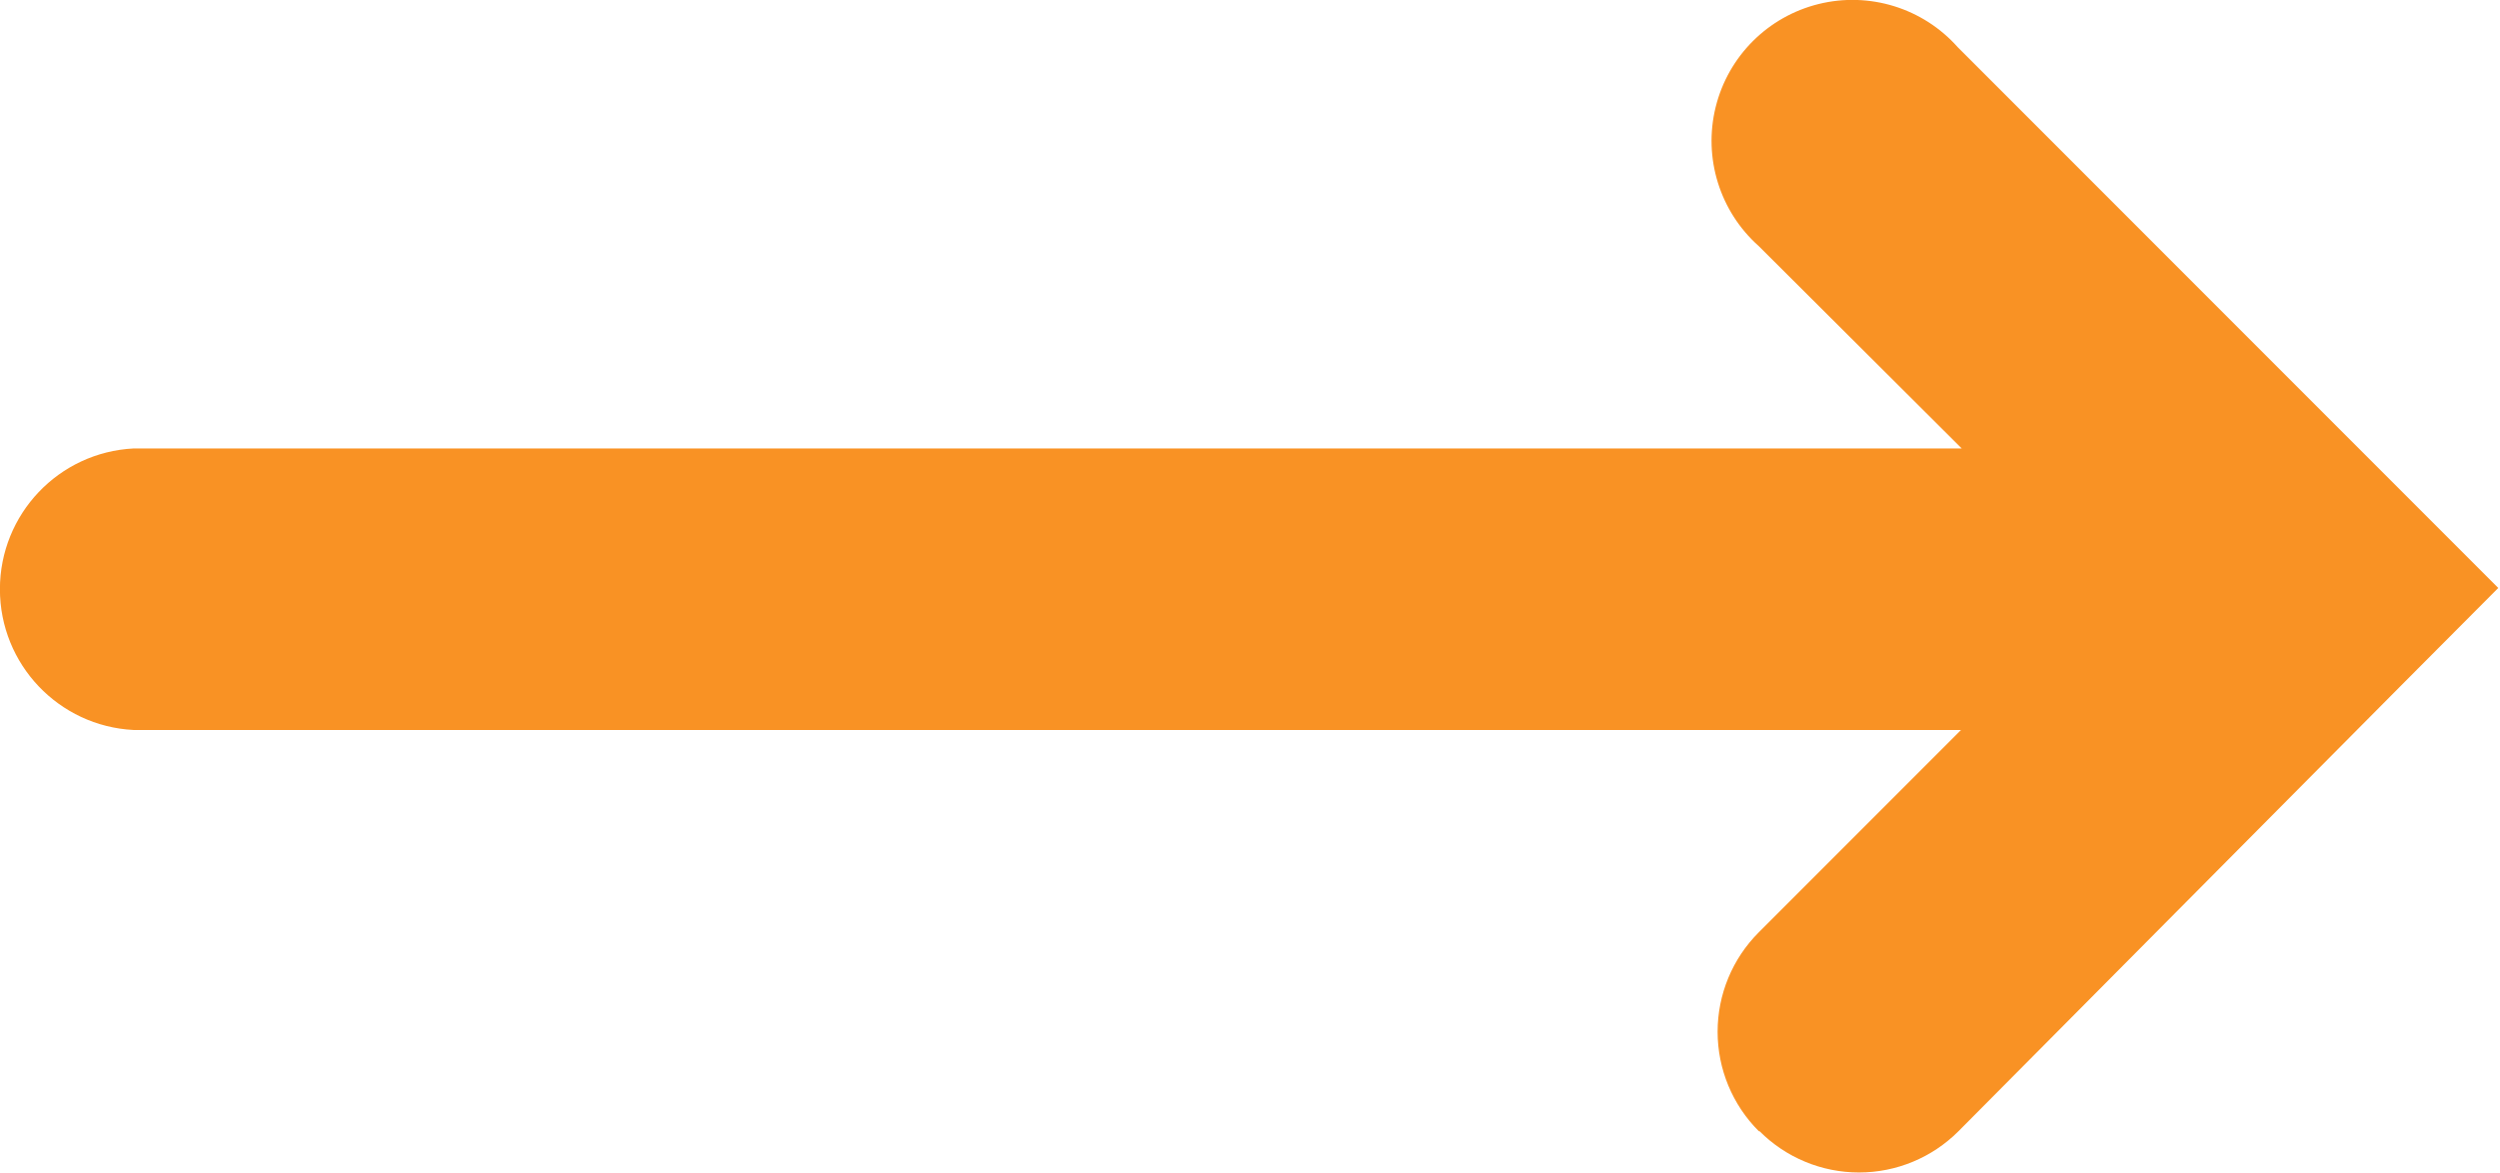
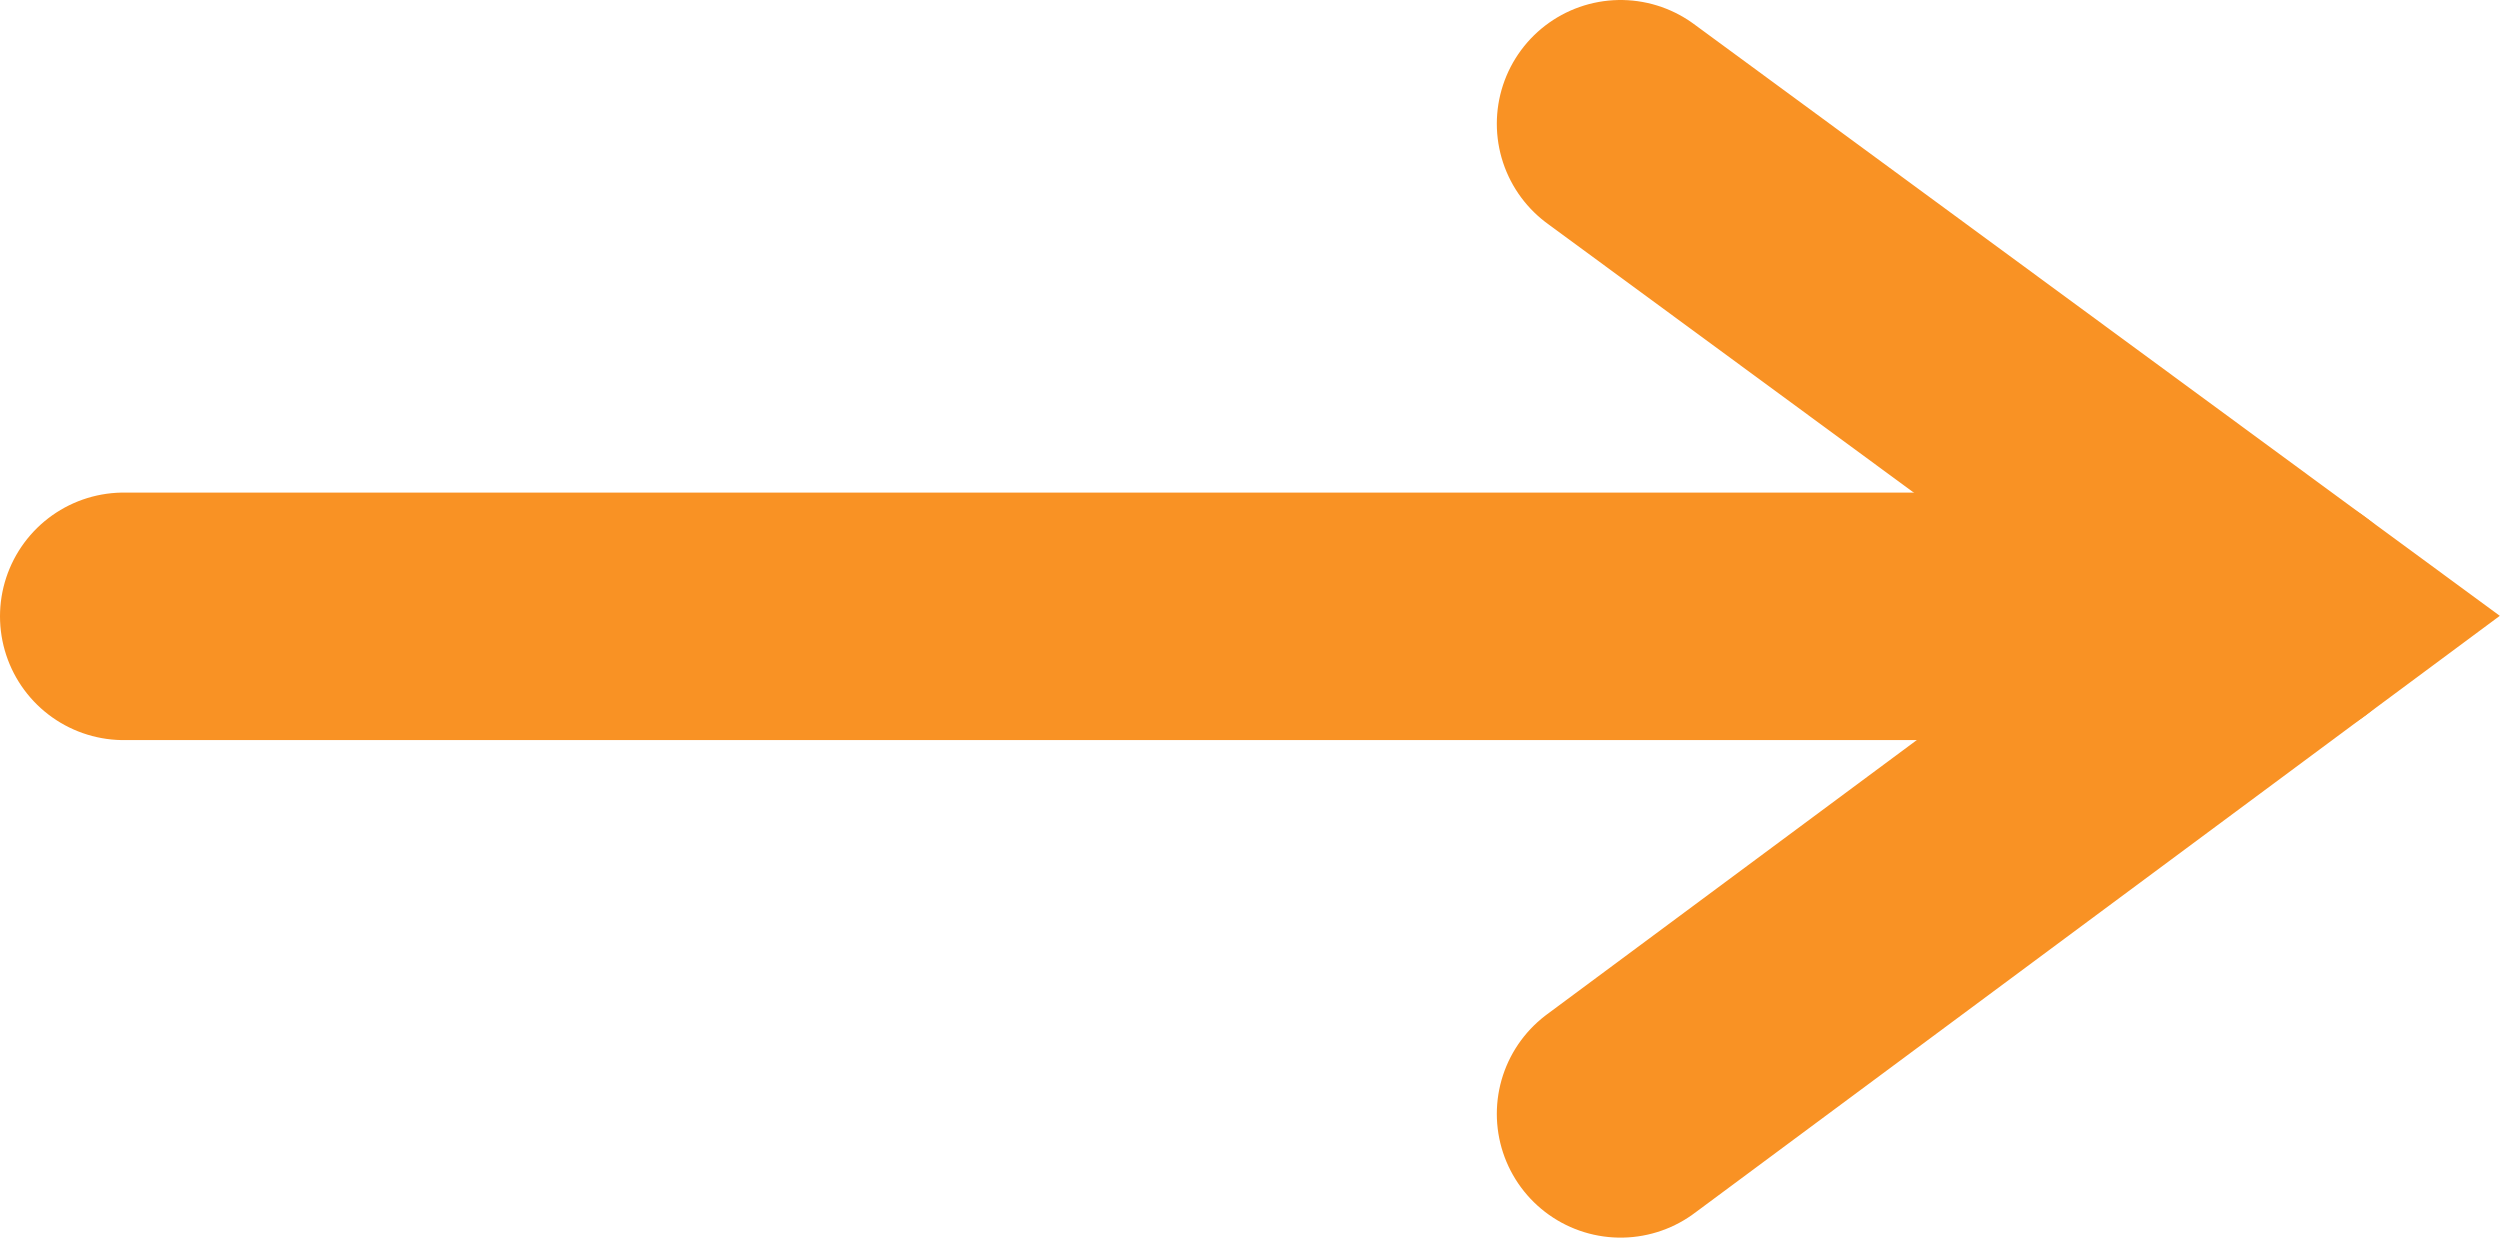
- <svg xmlns="http://www.w3.org/2000/svg" id="Layer_1" data-name="Layer 1" viewBox="0 0 69.35 32.53">
+ <svg xmlns="http://www.w3.org/2000/svg" id="Layer_1" data-name="Layer 1" viewBox="0 0 70.7 35">
  <defs>
-     <style>.cls-1{fill:#f99224;}</style>
+     <style>.cls-1{fill:none;stroke:#f99224;stroke-linecap:round;stroke-miterlimit:10;stroke-width:7px;}</style>
  </defs>
-   <path class="cls-1" d="M49,31.22a3.9,3.9,0,0,1,0-5.52h0l5.61-5.61H3.9a3.91,3.91,0,0,1,0-7.81H54.63L49,6.67a3.91,3.91,0,1,1,5.52-5.52l15,15-2.76,2.77L54.54,31.22a3.9,3.9,0,0,1-5.52,0h0Z" transform="translate(-0.19 0.16)" />
+   <polyline class="cls-1" points="45.83 3.5 64.8 17.43 45.83 31.5" />
+   <line class="cls-1" x1="64.8" y1="17.43" x2="3.5" y2="17.43" />
</svg>
